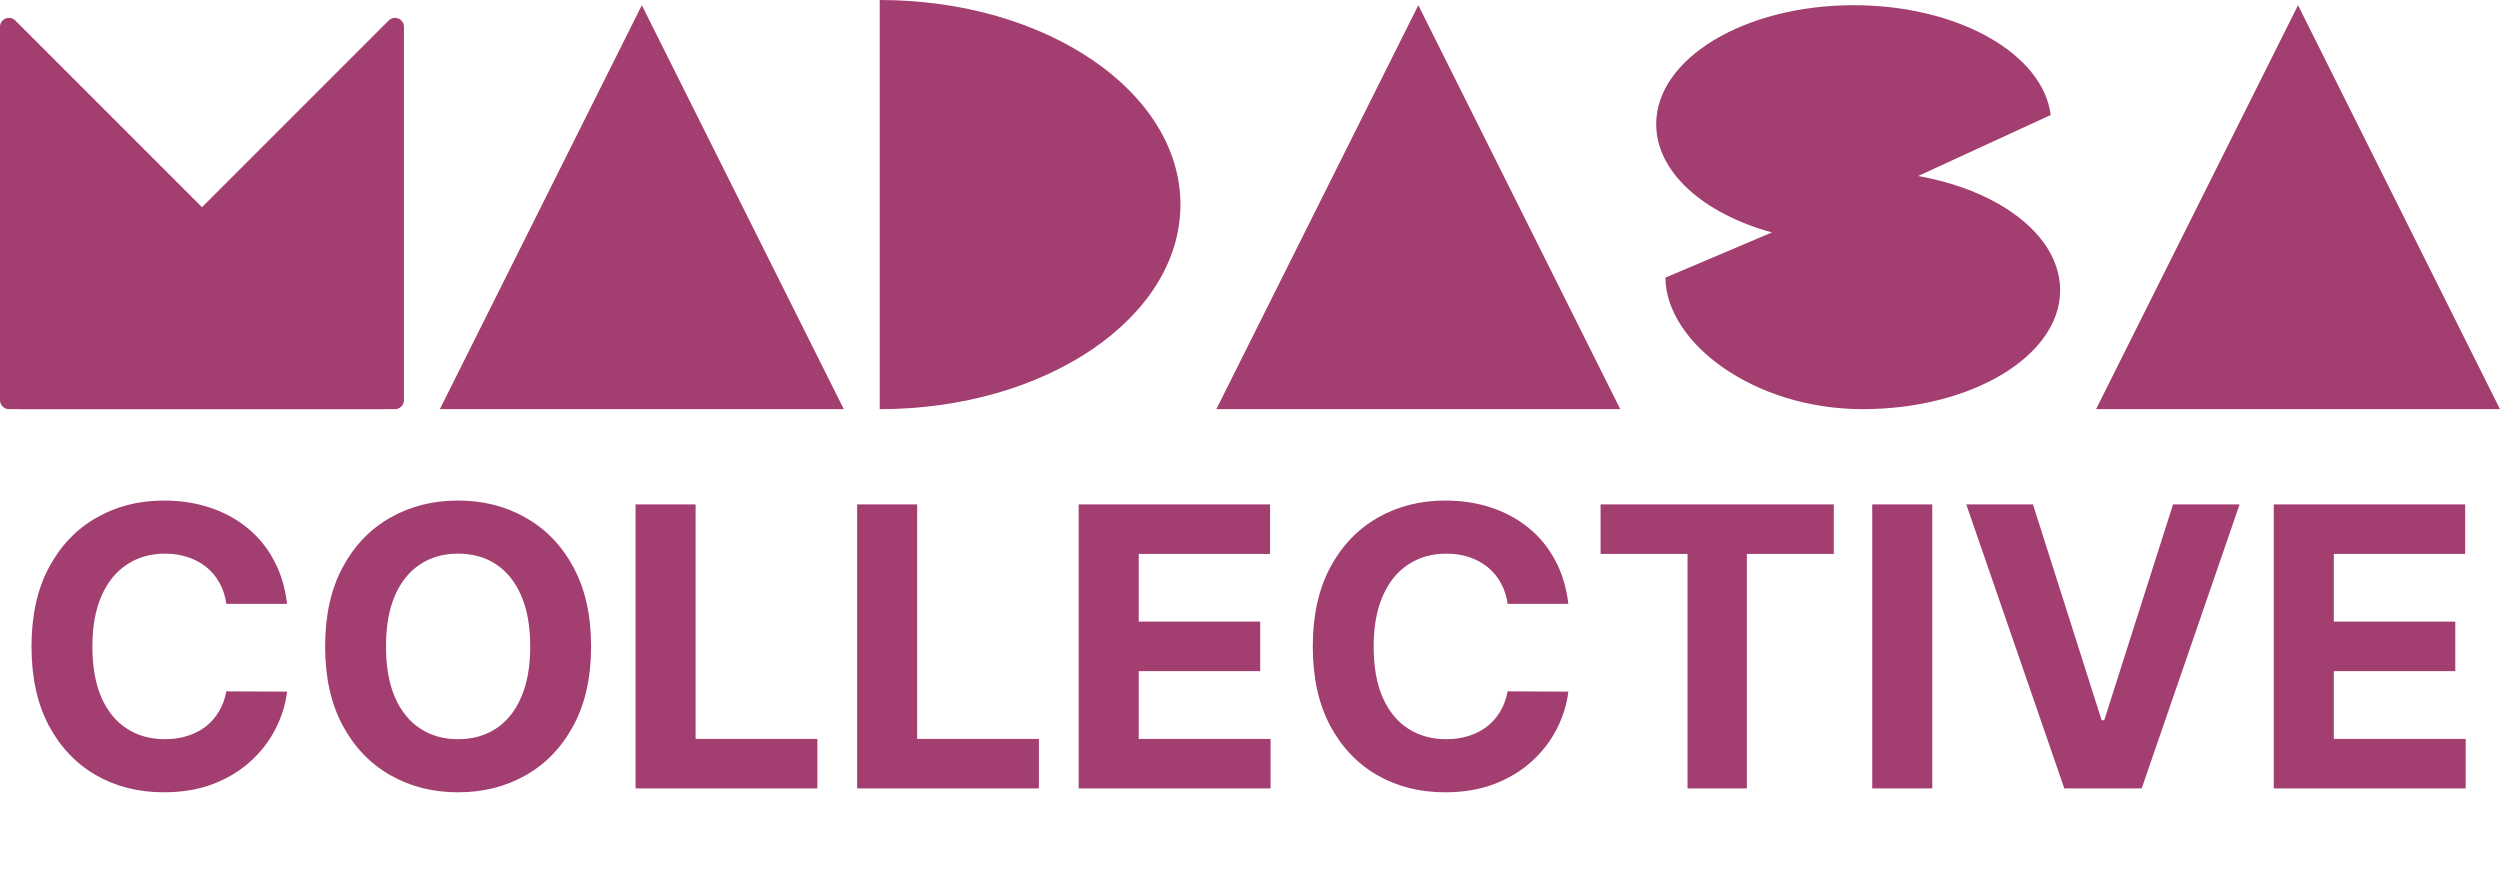
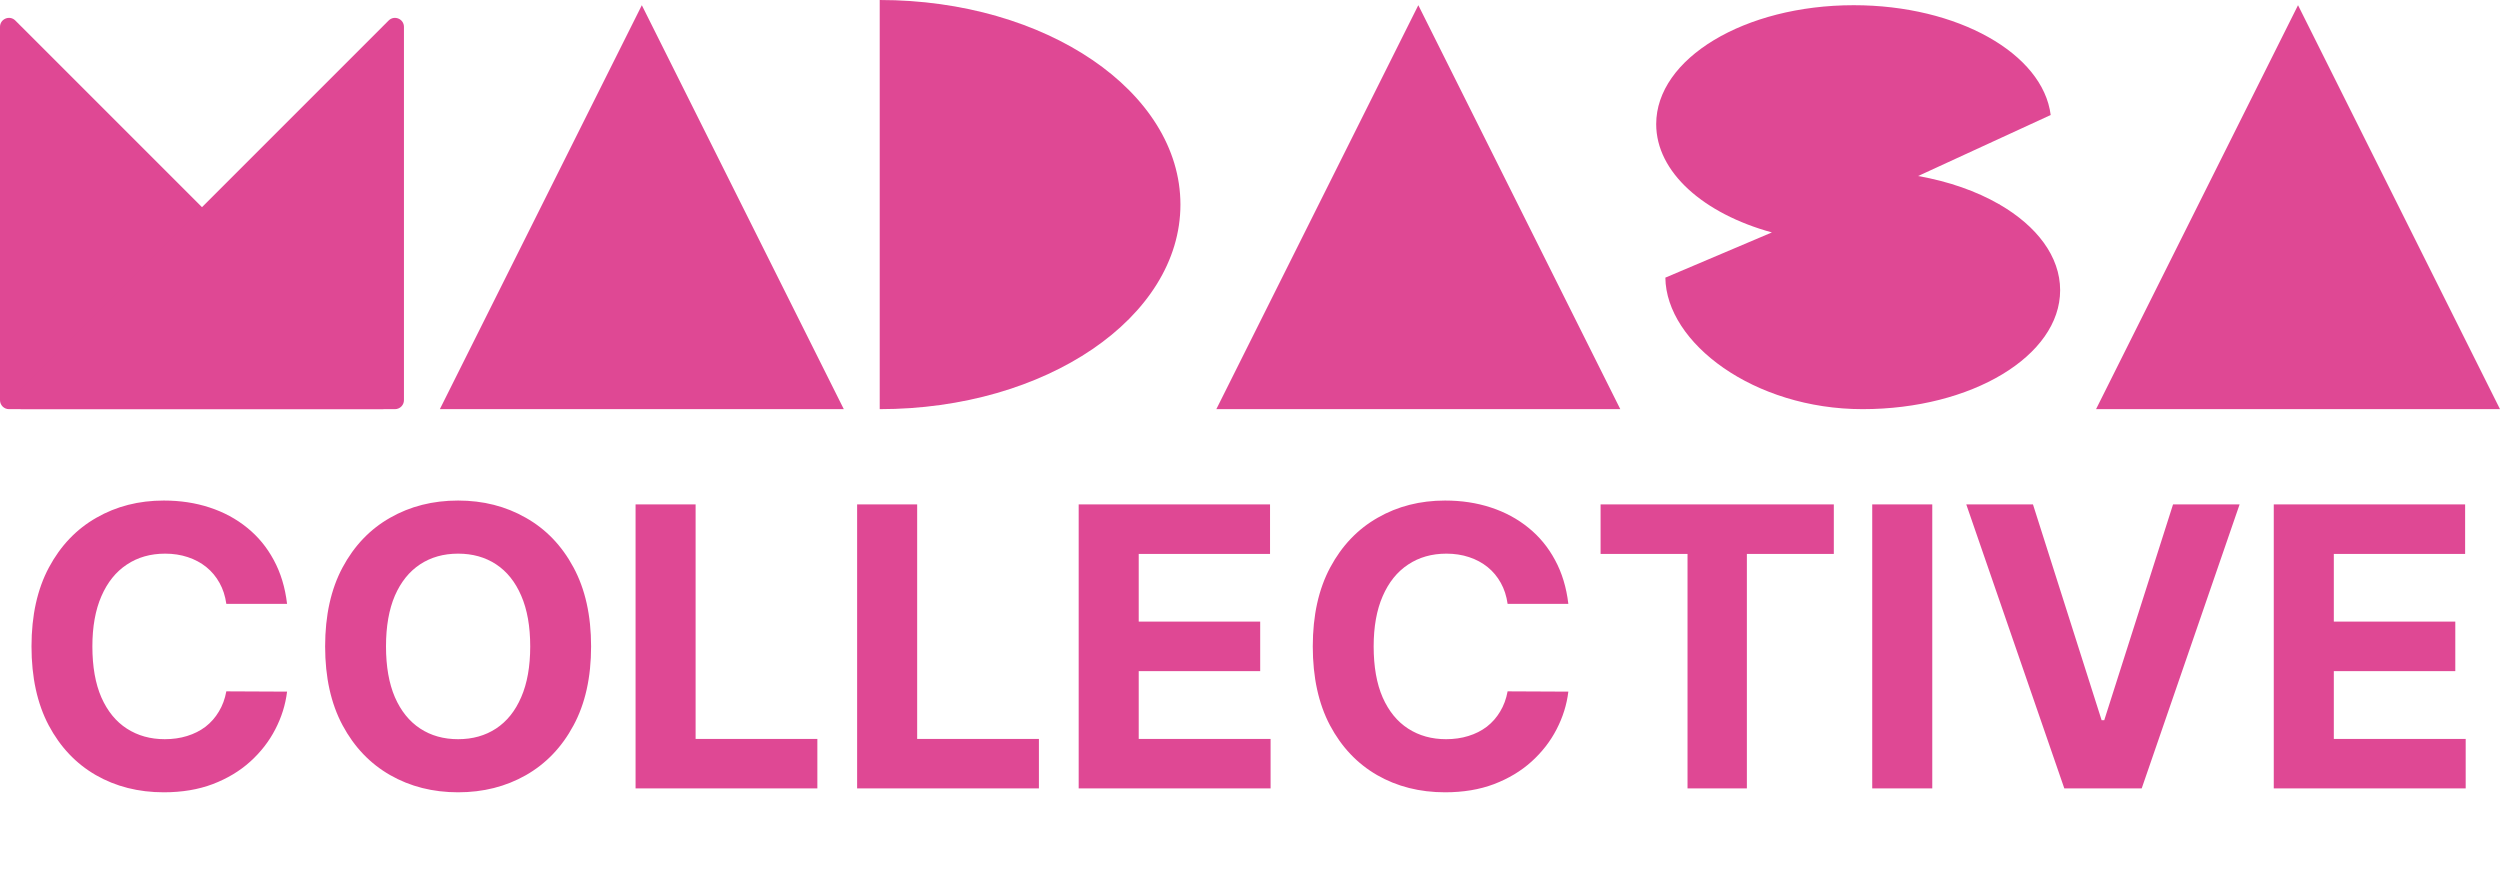
<svg xmlns="http://www.w3.org/2000/svg" width="1114" height="397" viewBox="0 0 1114 397" fill="none">
-   <path d="M127.916 269.076H100.852C100.358 265.575 99.349 262.464 97.825 259.746C96.301 256.986 94.344 254.638 91.955 252.702C89.566 250.766 86.806 249.283 83.675 248.253C80.585 247.223 77.228 246.708 73.603 246.708C67.053 246.708 61.348 248.335 56.487 251.589C51.627 254.802 47.857 259.499 45.18 265.677C42.502 271.815 41.163 279.271 41.163 288.045C41.163 297.067 42.502 304.646 45.18 310.784C47.899 316.922 51.688 321.556 56.549 324.687C61.41 327.817 67.033 329.383 73.418 329.383C77.002 329.383 80.318 328.909 83.366 327.962C86.455 327.014 89.195 325.634 91.584 323.822C93.973 321.968 95.951 319.723 97.516 317.087C99.122 314.45 100.235 311.443 100.852 308.065L127.916 308.189C127.216 313.997 125.465 319.599 122.664 324.996C119.904 330.351 116.176 335.15 111.48 339.393C106.825 343.594 101.264 346.931 94.797 349.403C88.371 351.833 81.1 353.048 72.985 353.048C61.698 353.048 51.606 350.494 42.708 345.386C33.852 340.278 26.849 332.884 21.7 323.204C16.592 313.523 14.038 301.804 14.038 288.045C14.038 274.246 16.633 262.506 21.823 252.825C27.014 243.145 34.058 235.771 42.955 230.704C51.853 225.597 61.863 223.043 72.985 223.043C80.318 223.043 87.115 224.072 93.376 226.132C99.678 228.192 105.26 231.199 110.121 235.153C114.982 239.067 118.936 243.866 121.985 249.55C125.074 255.235 127.051 261.744 127.916 269.076ZM263.39 288.045C263.39 301.845 260.775 313.585 255.543 323.266C250.353 332.946 243.268 340.34 234.287 345.448C225.349 350.515 215.297 353.048 204.134 353.048C192.888 353.048 182.796 350.494 173.857 345.386C164.918 340.278 157.854 332.884 152.663 323.204C147.473 313.523 144.878 301.804 144.878 288.045C144.878 274.246 147.473 262.506 152.663 252.825C157.854 243.145 164.918 235.771 173.857 230.704C182.796 225.597 192.888 223.043 204.134 223.043C215.297 223.043 225.349 225.597 234.287 230.704C243.268 235.771 250.353 243.145 255.543 252.825C260.775 262.506 263.39 274.246 263.39 288.045ZM236.265 288.045C236.265 279.106 234.926 271.568 232.248 265.43C229.612 259.293 225.884 254.638 221.064 251.466C216.245 248.294 210.601 246.708 204.134 246.708C197.667 246.708 192.023 248.294 187.204 251.466C182.384 254.638 178.635 259.293 175.958 265.43C173.322 271.568 172.003 279.106 172.003 288.045C172.003 296.984 173.322 304.523 175.958 310.66C178.635 316.798 182.384 321.453 187.204 324.625C192.023 327.797 197.667 329.383 204.134 329.383C210.601 329.383 216.245 327.797 221.064 324.625C225.884 321.453 229.612 316.798 232.248 310.66C234.926 304.523 236.265 296.984 236.265 288.045ZM283.21 351.318V224.773H309.964V329.259H364.216V351.318H283.21ZM381.934 351.318V224.773H408.689V329.259H462.941V351.318H381.934ZM480.659 351.318V224.773H565.929V246.832H507.414V276.985H561.542V299.044H507.414V329.259H566.176V351.318H480.659ZM698.854 269.076H671.79C671.296 265.575 670.286 262.464 668.762 259.746C667.238 256.986 665.281 254.638 662.892 252.702C660.503 250.766 657.743 249.283 654.612 248.253C651.523 247.223 648.166 246.708 644.541 246.708C637.991 246.708 632.286 248.335 627.425 251.589C622.564 254.802 618.795 259.499 616.117 265.677C613.44 271.815 612.101 279.271 612.101 288.045C612.101 297.067 613.44 304.646 616.117 310.784C618.836 316.922 622.626 321.556 627.487 324.687C632.347 327.817 637.97 329.383 644.355 329.383C647.939 329.383 651.255 328.909 654.303 327.962C657.393 327.014 660.132 325.634 662.521 323.822C664.911 321.968 666.888 319.723 668.453 317.087C670.06 314.45 671.172 311.443 671.79 308.065L698.854 308.189C698.154 313.997 696.403 319.599 693.602 324.996C690.842 330.351 687.114 335.15 682.418 339.393C677.763 343.594 672.202 346.931 665.735 349.403C659.308 351.833 652.038 353.048 643.923 353.048C632.636 353.048 622.544 350.494 613.646 345.386C604.789 340.278 597.786 332.884 592.637 323.204C587.529 313.523 584.975 301.804 584.975 288.045C584.975 274.246 587.57 262.506 592.761 252.825C597.951 243.145 604.995 235.771 613.893 230.704C622.791 225.597 632.801 223.043 643.923 223.043C651.255 223.043 658.052 224.072 664.313 226.132C670.616 228.192 676.198 231.199 681.058 235.153C685.919 239.067 689.874 243.866 692.922 249.55C696.012 255.235 697.989 261.744 698.854 269.076ZM713.22 246.832V224.773H817.15V246.832H778.408V351.318H751.962V246.832H713.22ZM861.021 224.773V351.318H834.266V224.773H861.021ZM905.896 224.773L936.482 320.918H937.656L968.304 224.773H997.963L954.339 351.318H919.86L876.175 224.773H905.896ZM1013.19 351.318V224.773H1098.46V246.832H1039.95V276.985H1094.08V299.044H1039.95V329.259H1098.71V351.318H1013.19Z" fill="#A33E71" />
-   <path fill-rule="evenodd" clip-rule="evenodd" d="M854.706 78.438L913.788 51.248C910.337 23.879 872.361 2.318 826.022 2.318C777.409 2.318 738 26.047 738 55.318C738 76.757 759.142 95.224 789.557 103.57L742.084 123.716C742.438 152.858 781.584 182.318 829.977 182.318C878.59 182.318 917.999 158.589 917.999 129.318C917.999 114.301 907.626 100.742 890.959 91.098C891.007 91.067 891.055 91.035 891.103 91.004L890.747 90.976C880.703 85.203 868.395 80.847 854.706 78.438Z" fill="#A33E71" />
-   <path d="M0 11.975C0 8.411 4.309 6.627 6.828 9.146L173.172 175.49C175.691 178.009 173.907 182.318 170.343 182.318H4C1.791 182.318 0 180.527 0 178.318V11.975Z" fill="#A33E71" />
-   <path d="M173.172 9.146C175.691 6.627 180 8.411 180 11.975V178.318C180 180.527 178.209 182.318 176 182.318H9.657C6.093 182.318 4.309 178.009 6.828 175.49L173.172 9.146Z" fill="#A33E71" />
-   <path d="M286 2.318L376 182.318H196L286 2.318Z" fill="#A33E71" />
-   <path d="M632 2.318L722 182.318H542L632 2.318Z" fill="#A33E71" />
-   <path d="M1024 2.318L1114 182.318H934L1024 2.318Z" fill="#A33E71" />
-   <path fill-rule="evenodd" clip-rule="evenodd" d="M392 182.318C466.006 182.318 526 141.505 526 91.159C526 40.813 466.006 -4.57764e-05 392 -4.57764e-05V182.318Z" fill="#A33E71" />
+   <path d="M127.916 269.076H100.852C100.358 265.575 99.349 262.464 97.825 259.746C96.301 256.986 94.344 254.638 91.955 252.702C89.566 250.766 86.806 249.283 83.675 248.253C80.585 247.223 77.228 246.708 73.603 246.708C67.053 246.708 61.348 248.335 56.487 251.589C51.627 254.802 47.857 259.499 45.18 265.677C42.502 271.815 41.163 279.271 41.163 288.045C41.163 297.067 42.502 304.646 45.18 310.784C47.899 316.922 51.688 321.556 56.549 324.687C61.41 327.817 67.033 329.383 73.418 329.383C77.002 329.383 80.318 328.909 83.366 327.962C86.455 327.014 89.195 325.634 91.584 323.822C93.973 321.968 95.951 319.723 97.516 317.087C99.122 314.45 100.235 311.443 100.852 308.065L127.916 308.189C127.216 313.997 125.465 319.599 122.664 324.996C119.904 330.351 116.176 335.15 111.48 339.393C106.825 343.594 101.264 346.931 94.797 349.403C88.371 351.833 81.1 353.048 72.985 353.048C61.698 353.048 51.606 350.494 42.708 345.386C33.852 340.278 26.849 332.884 21.7 323.204C16.592 313.523 14.038 301.804 14.038 288.045C14.038 274.246 16.633 262.506 21.823 252.825C27.014 243.145 34.058 235.771 42.955 230.704C51.853 225.597 61.863 223.043 72.985 223.043C80.318 223.043 87.115 224.072 93.376 226.132C99.678 228.192 105.26 231.199 110.121 235.153C114.982 239.067 118.936 243.866 121.985 249.55C125.074 255.235 127.051 261.744 127.916 269.076ZM263.39 288.045C263.39 301.845 260.775 313.585 255.543 323.266C250.353 332.946 243.268 340.34 234.287 345.448C225.349 350.515 215.297 353.048 204.134 353.048C192.888 353.048 182.796 350.494 173.857 345.386C164.918 340.278 157.854 332.884 152.663 323.204C147.473 313.523 144.878 301.804 144.878 288.045C144.878 274.246 147.473 262.506 152.663 252.825C157.854 243.145 164.918 235.771 173.857 230.704C182.796 225.597 192.888 223.043 204.134 223.043C215.297 223.043 225.349 225.597 234.287 230.704C243.268 235.771 250.353 243.145 255.543 252.825C260.775 262.506 263.39 274.246 263.39 288.045ZM236.265 288.045C236.265 279.106 234.926 271.568 232.248 265.43C229.612 259.293 225.884 254.638 221.064 251.466C216.245 248.294 210.601 246.708 204.134 246.708C197.667 246.708 192.023 248.294 187.204 251.466C182.384 254.638 178.635 259.293 175.958 265.43C173.322 271.568 172.003 279.106 172.003 288.045C172.003 296.984 173.322 304.523 175.958 310.66C178.635 316.798 182.384 321.453 187.204 324.625C192.023 327.797 197.667 329.383 204.134 329.383C210.601 329.383 216.245 327.797 221.064 324.625C225.884 321.453 229.612 316.798 232.248 310.66C234.926 304.523 236.265 296.984 236.265 288.045ZM283.21 351.318V224.773H309.964V329.259H364.216V351.318H283.21ZM381.934 351.318V224.773H408.689V329.259H462.941V351.318H381.934ZM480.659 351.318V224.773H565.929V246.832H507.414V276.985H561.542V299.044H507.414V329.259H566.176V351.318H480.659ZM698.854 269.076H671.79C671.296 265.575 670.286 262.464 668.762 259.746C667.238 256.986 665.281 254.638 662.892 252.702C660.503 250.766 657.743 249.283 654.612 248.253C651.523 247.223 648.166 246.708 644.541 246.708C637.991 246.708 632.286 248.335 627.425 251.589C622.564 254.802 618.795 259.499 616.117 265.677C613.44 271.815 612.101 279.271 612.101 288.045C612.101 297.067 613.44 304.646 616.117 310.784C618.836 316.922 622.626 321.556 627.487 324.687C632.347 327.817 637.97 329.383 644.355 329.383C647.939 329.383 651.255 328.909 654.303 327.962C657.393 327.014 660.132 325.634 662.521 323.822C664.911 321.968 666.888 319.723 668.453 317.087C670.06 314.45 671.172 311.443 671.79 308.065L698.854 308.189C698.154 313.997 696.403 319.599 693.602 324.996C690.842 330.351 687.114 335.15 682.418 339.393C677.763 343.594 672.202 346.931 665.735 349.403C659.308 351.833 652.038 353.048 643.923 353.048C632.636 353.048 622.544 350.494 613.646 345.386C604.789 340.278 597.786 332.884 592.637 323.204C587.529 313.523 584.975 301.804 584.975 288.045C584.975 274.246 587.57 262.506 592.761 252.825C597.951 243.145 604.995 235.771 613.893 230.704C622.791 225.597 632.801 223.043 643.923 223.043C651.255 223.043 658.052 224.072 664.313 226.132C670.616 228.192 676.198 231.199 681.058 235.153C685.919 239.067 689.874 243.866 692.922 249.55C696.012 255.235 697.989 261.744 698.854 269.076ZM713.22 246.832V224.773H817.15V246.832H778.408V351.318H751.962V246.832H713.22ZM861.021 224.773V351.318H834.266V224.773H861.021ZM905.896 224.773L936.482 320.918H937.656L968.304 224.773H997.963L954.339 351.318H919.86L876.175 224.773H905.896ZM1013.19 351.318V224.773H1098.46V246.832H1039.95V276.985H1094.08V299.044H1039.95V329.259H1098.71V351.318H1013.19Z" fill="#DF4894" />
+   <path fill-rule="evenodd" clip-rule="evenodd" d="M854.706 78.438L913.788 51.248C910.337 23.879 872.361 2.318 826.022 2.318C777.409 2.318 738 26.047 738 55.318C738 76.757 759.142 95.224 789.557 103.57L742.084 123.716C742.438 152.858 781.584 182.318 829.977 182.318C878.59 182.318 917.999 158.589 917.999 129.318C917.999 114.301 907.626 100.742 890.959 91.098C891.007 91.067 891.055 91.035 891.103 91.004L890.747 90.976C880.703 85.203 868.395 80.847 854.706 78.438Z" fill="#DF4894" />
+   <path d="M0 11.975C0 8.411 4.309 6.627 6.828 9.146L173.172 175.49C175.691 178.009 173.907 182.318 170.343 182.318H4C1.791 182.318 0 180.527 0 178.318V11.975Z" fill="#DF4894" />
+   <path d="M173.172 9.146C175.691 6.627 180 8.411 180 11.975V178.318C180 180.527 178.209 182.318 176 182.318H9.657C6.093 182.318 4.309 178.009 6.828 175.49L173.172 9.146Z" fill="#DF4894" />
+   <path d="M286 2.318L376 182.318H196L286 2.318Z" fill="#DF4894" />
+   <path d="M632 2.318L722 182.318H542L632 2.318Z" fill="#DF4894" />
+   <path d="M1024 2.318L1114 182.318H934L1024 2.318Z" fill="#DF4894" />
+   <path fill-rule="evenodd" clip-rule="evenodd" d="M392 182.318C466.006 182.318 526 141.505 526 91.159C526 40.813 466.006 -4.57764e-05 392 -4.57764e-05V182.318Z" fill="#DF4894" />
</svg>
